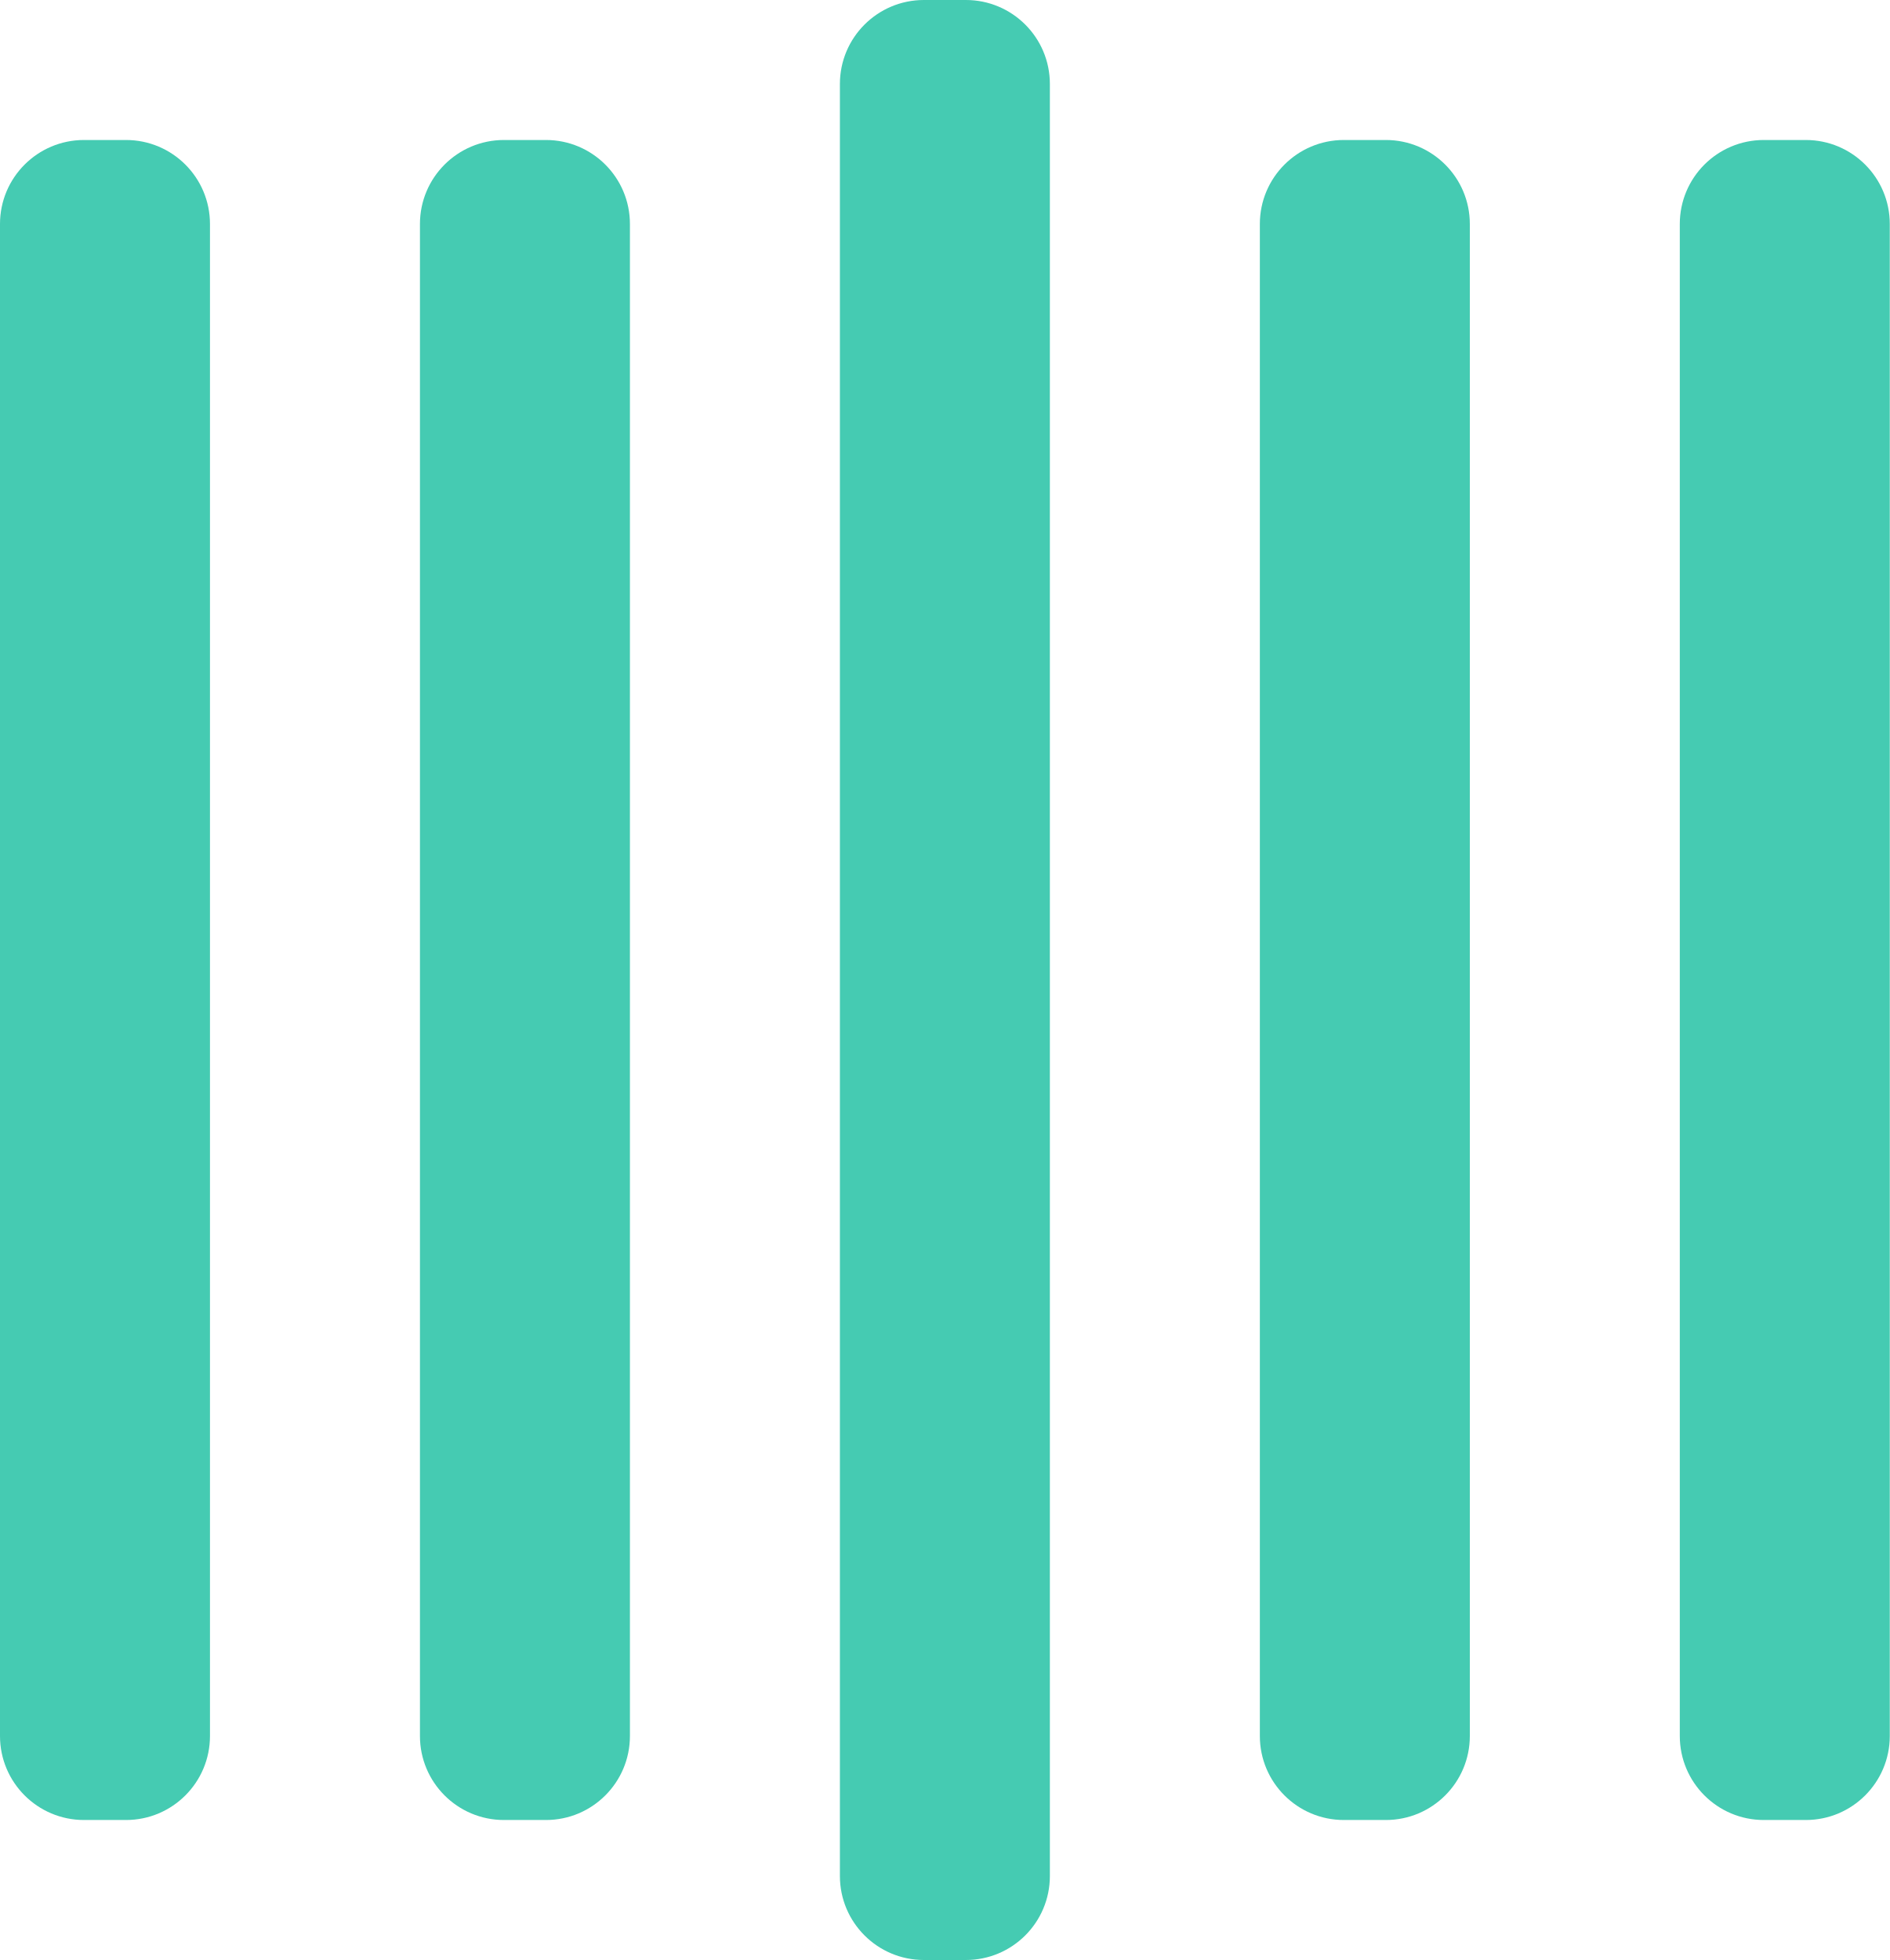
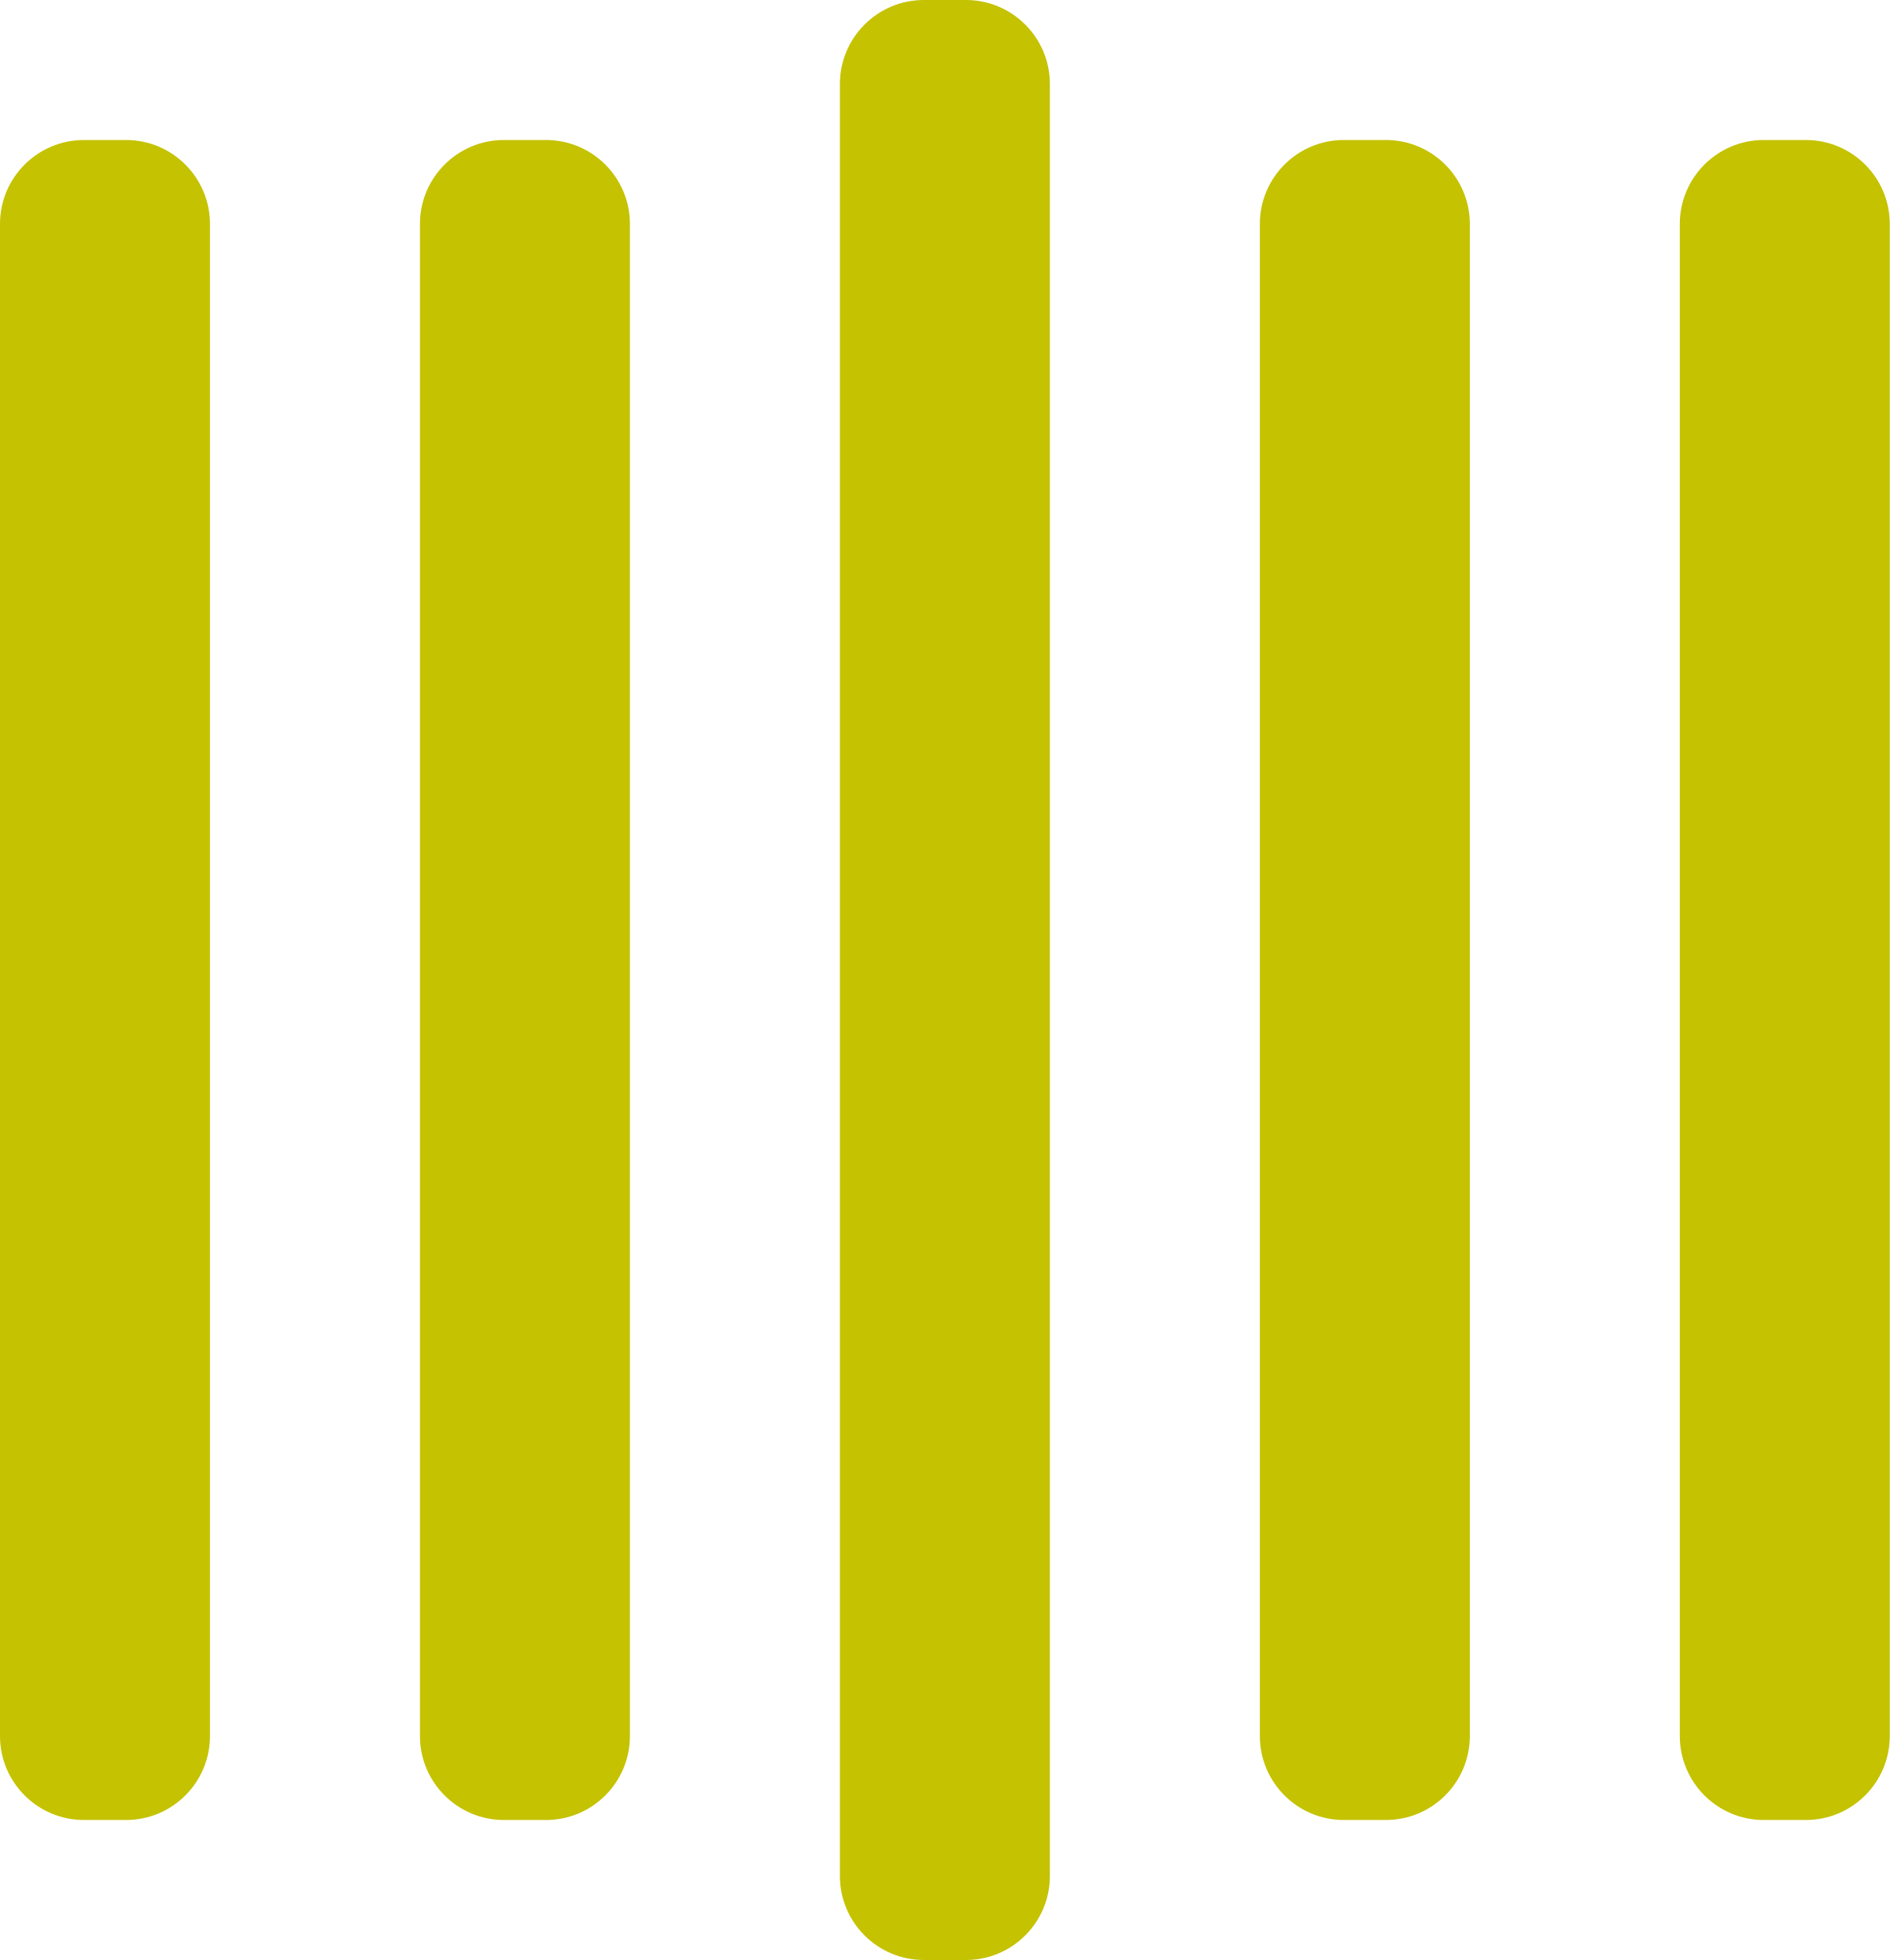
- <svg xmlns="http://www.w3.org/2000/svg" width="135" height="140" viewBox="0 0 135 140" fill="#45cbb2">
+ <svg xmlns="http://www.w3.org/2000/svg" width="135" height="140" viewBox="0 0 135 140" fill="#c5c202">
  <rect y="10" width="15" height="120" rx="6">
    <animate attributeName="height" begin="0.5s" dur="1s" values="120;110;100;90;80;70;60;50;40;140;120" calcMode="linear" repeatCount="indefinite" />
    <animate attributeName="y" begin="0.5s" dur="1s" values="10;15;20;25;30;35;40;45;50;0;10" calcMode="linear" repeatCount="indefinite" />
  </rect>
  <rect x="30" y="10" width="15" height="120" rx="6">
    <animate attributeName="height" begin="0.25s" dur="1s" values="120;110;100;90;80;70;60;50;40;140;120" calcMode="linear" repeatCount="indefinite" />
    <animate attributeName="y" begin="0.25s" dur="1s" values="10;15;20;25;30;35;40;45;50;0;10" calcMode="linear" repeatCount="indefinite" />
  </rect>
  <rect x="60" width="15" height="140" rx="6">
    <animate attributeName="height" begin="0s" dur="1s" values="120;110;100;90;80;70;60;50;40;140;120" calcMode="linear" repeatCount="indefinite" />
    <animate attributeName="y" begin="0s" dur="1s" values="10;15;20;25;30;35;40;45;50;0;10" calcMode="linear" repeatCount="indefinite" />
  </rect>
  <rect x="90" y="10" width="15" height="120" rx="6">
    <animate attributeName="height" begin="0.25s" dur="1s" values="120;110;100;90;80;70;60;50;40;140;120" calcMode="linear" repeatCount="indefinite" />
    <animate attributeName="y" begin="0.25s" dur="1s" values="10;15;20;25;30;35;40;45;50;0;10" calcMode="linear" repeatCount="indefinite" />
  </rect>
  <rect x="120" y="10" width="15" height="120" rx="6">
    <animate attributeName="height" begin="0.5s" dur="1s" values="120;110;100;90;80;70;60;50;40;140;120" calcMode="linear" repeatCount="indefinite" />
    <animate attributeName="y" begin="0.5s" dur="1s" values="10;15;20;25;30;35;40;45;50;0;10" calcMode="linear" repeatCount="indefinite" />
  </rect>
</svg>
